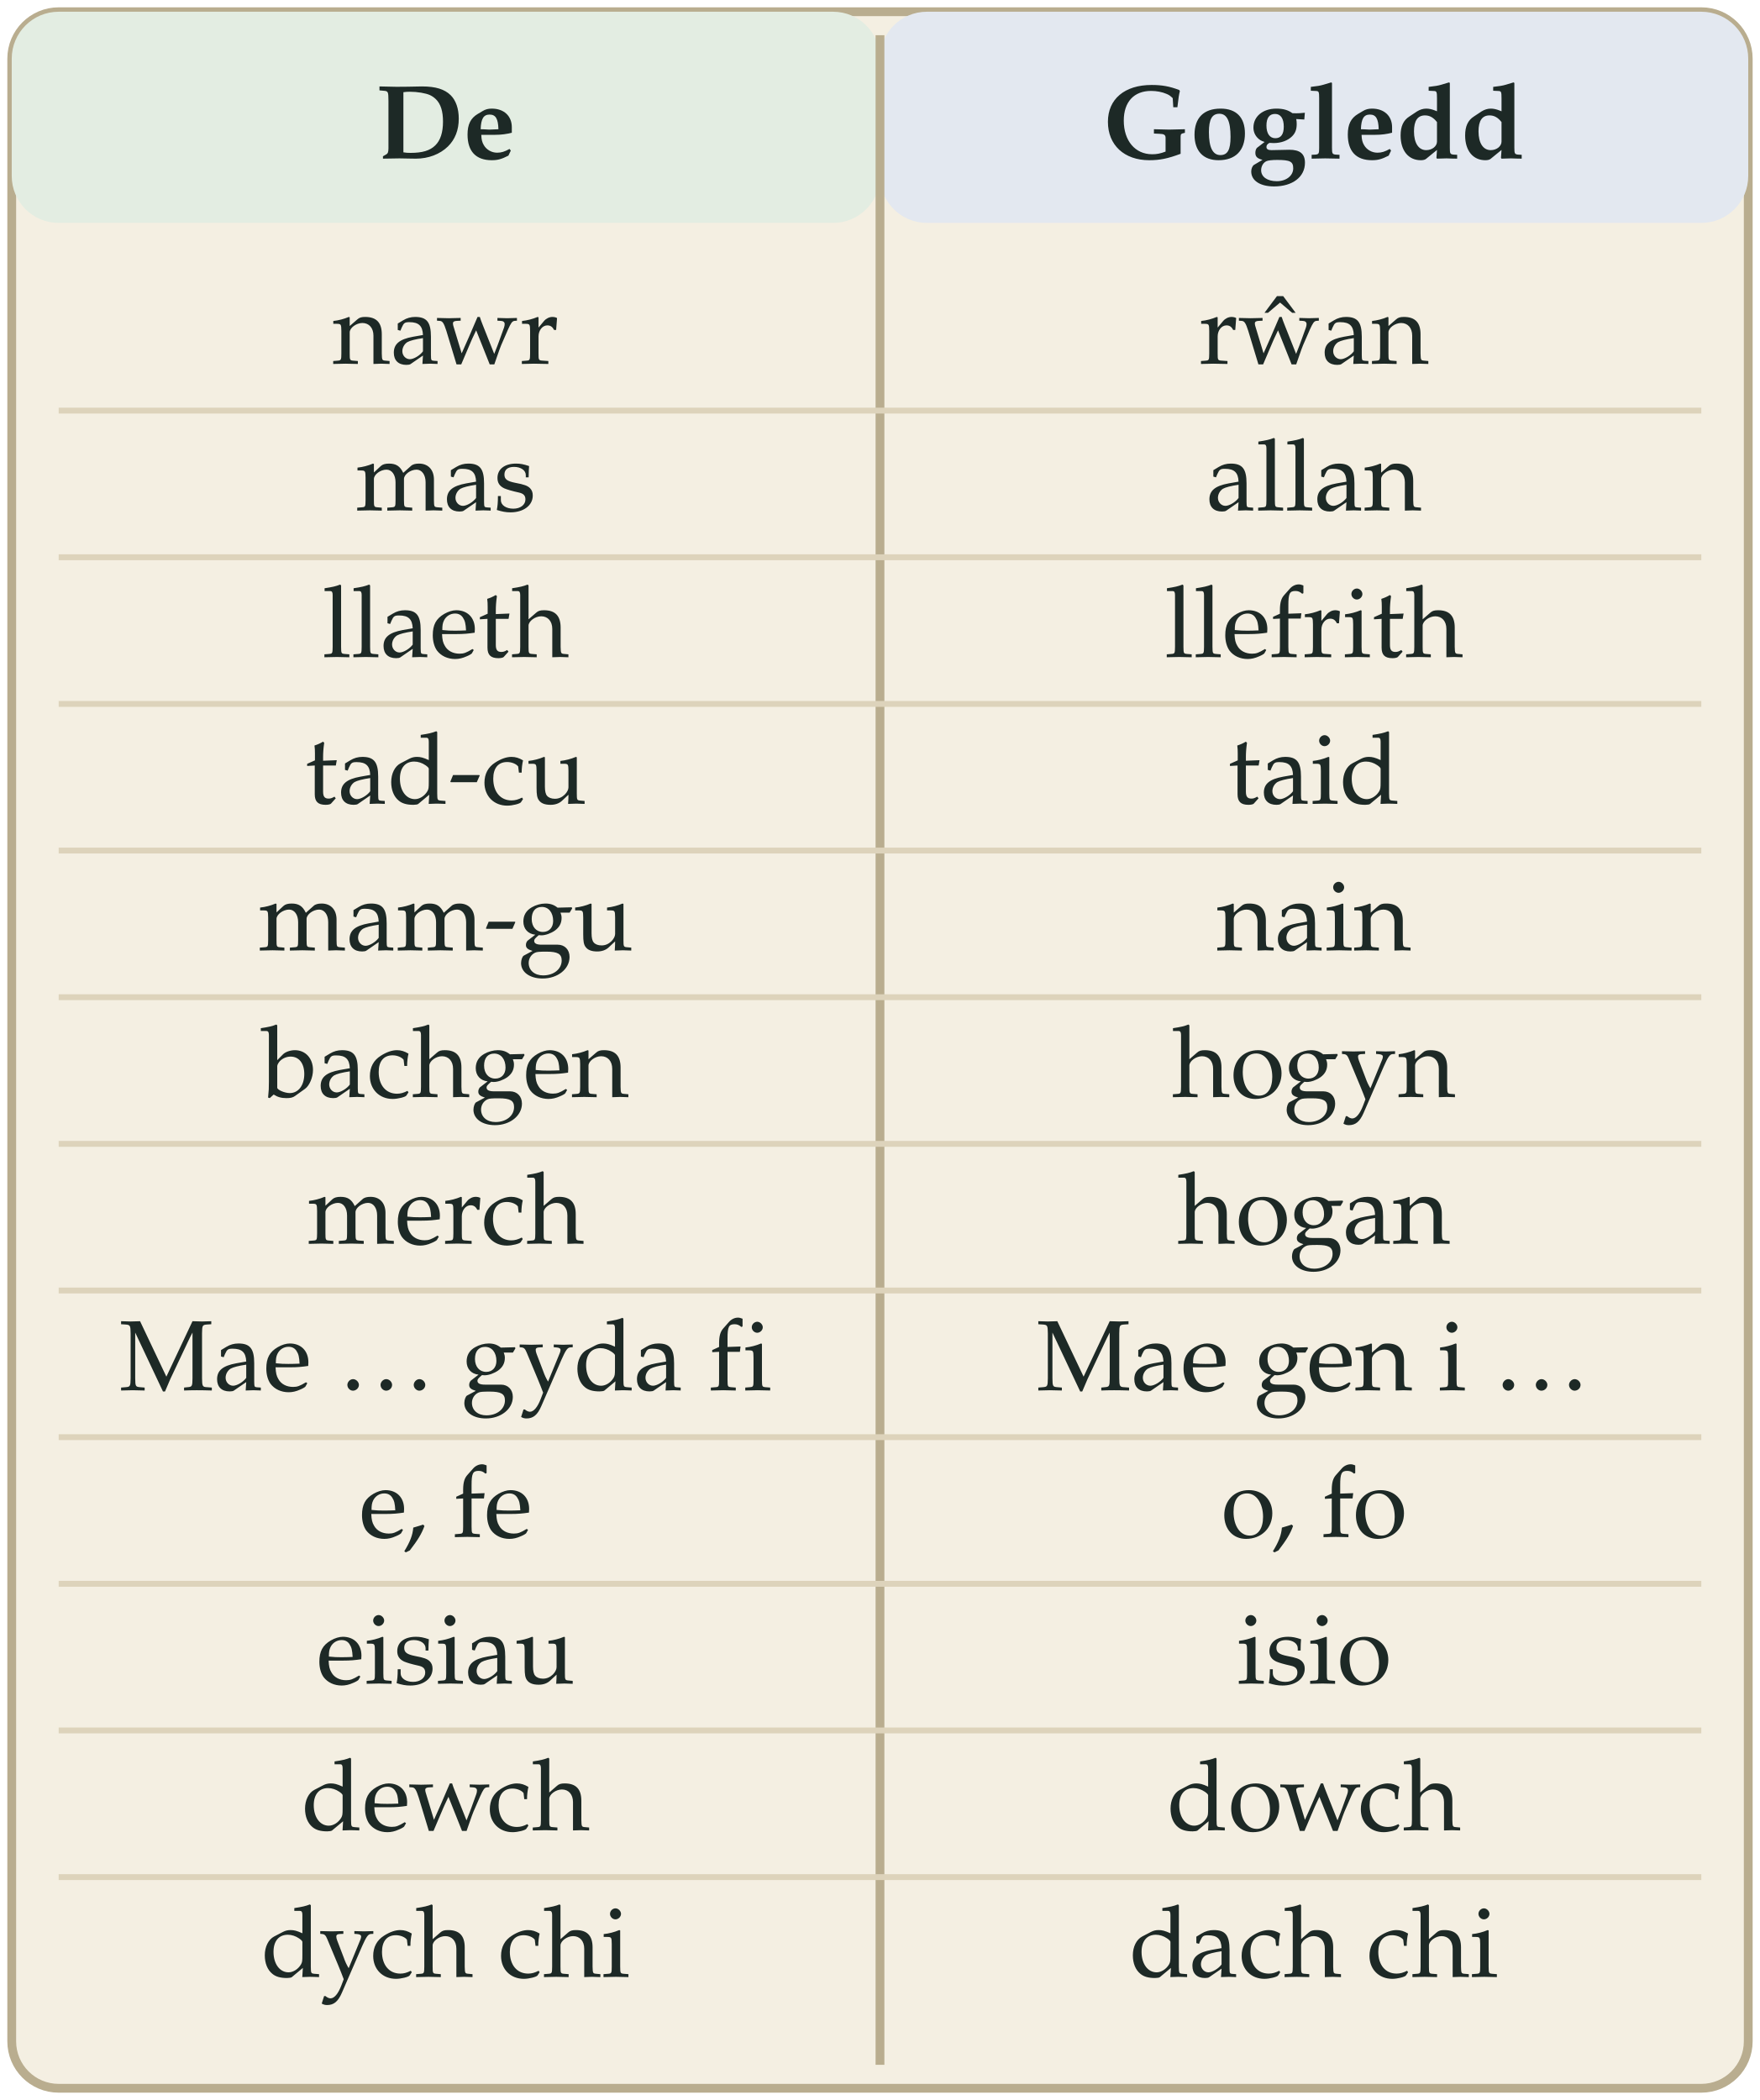
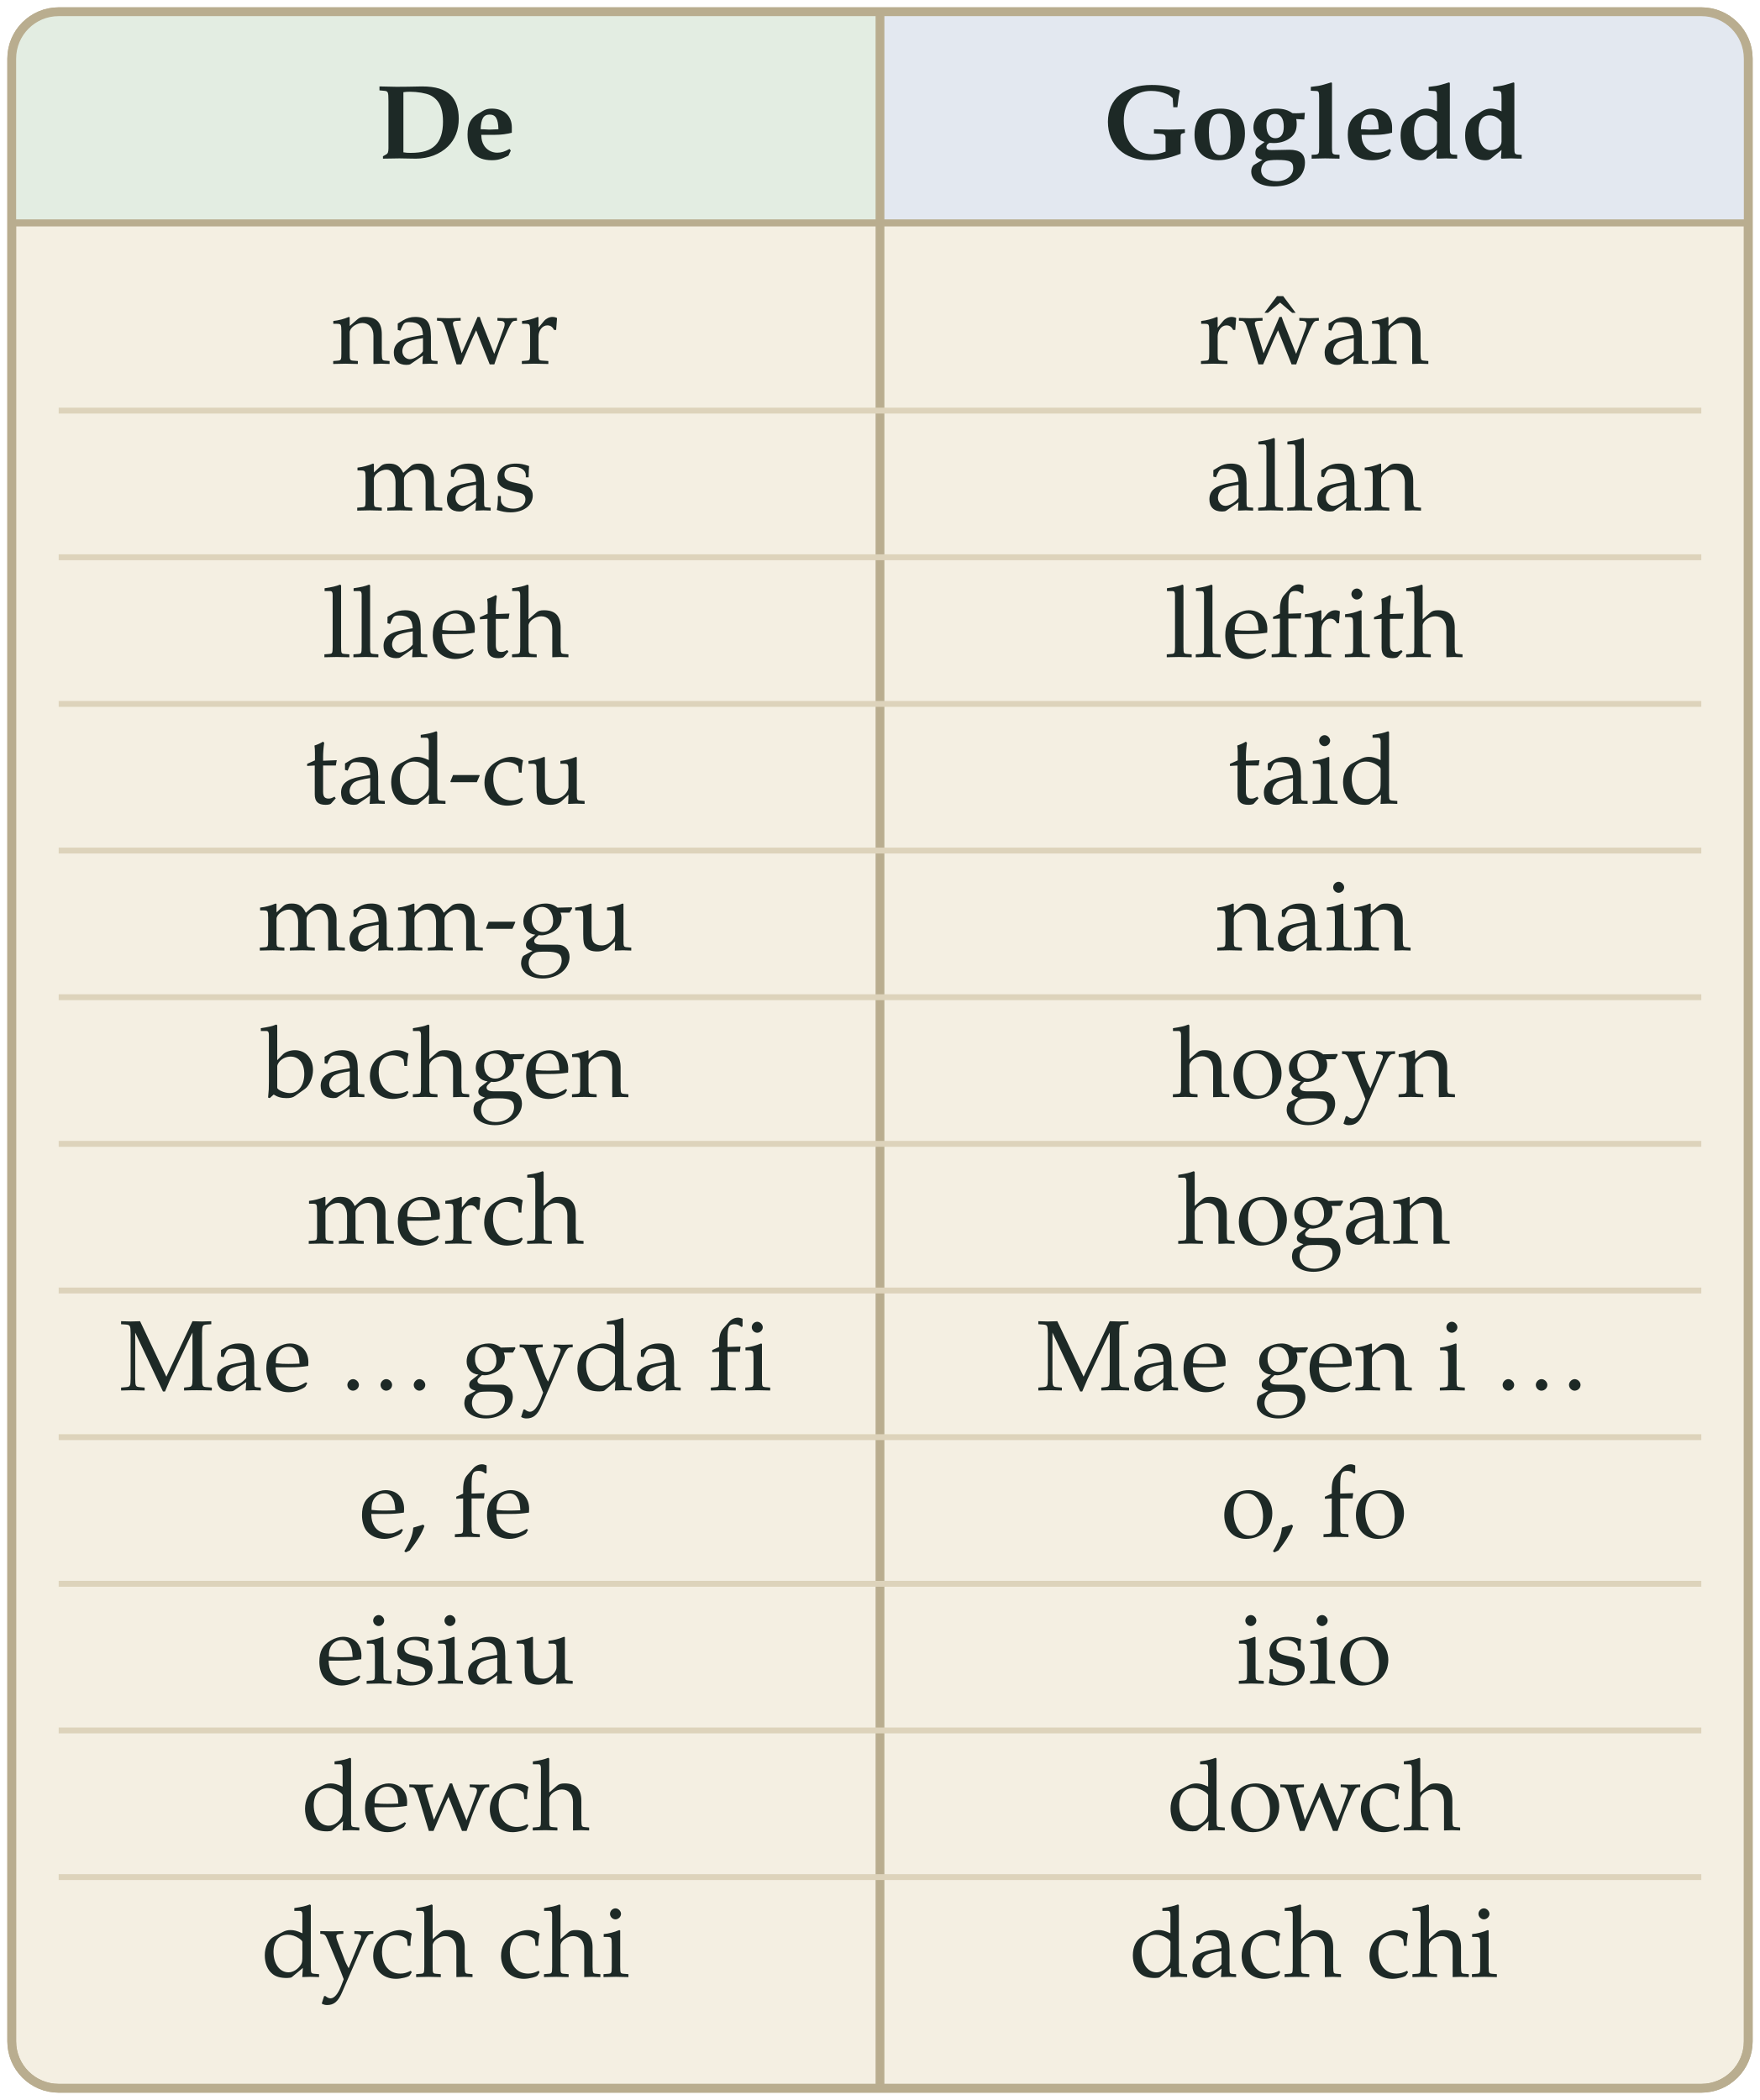
<svg xmlns="http://www.w3.org/2000/svg" viewBox="0 0 300 358" font-family="Georgia, 'Iowan Old Style', 'Palatino Linotype', 'Times New Roman', serif">
  <rect x="2" y="2" width="296" height="354" rx="8" fill="#f4efe2" stroke="#b9ad8f" stroke-width="1.5" />
-   <rect x="2" y="2" width="148" height="36" rx="8" fill="#e3ede2" />
-   <rect x="150" y="2" width="148" height="36" rx="8" fill="#e3e8f0" />
-   <path d="M150,6 V352" stroke="#b9ad8f" stroke-width="1.5" />
+   <path d="M2,10 A8,8 0 0 1 10,2 H150 V38 H2 Z" fill="#e3ede2" />
+   <path d="M150,2 H290 A8,8 0 0 1 298,10 V38 H150 Z" fill="#e3e8f0" />
+   <path d="M2,38 H298" stroke="#b9ad8f" stroke-width="1.2" />
+   <path d="M150,2 V356" stroke="#b9ad8f" stroke-width="1.5" />
+   <rect x="2" y="2" width="296" height="354" rx="8" fill="none" stroke="#b9ad8f" stroke-width="1.5" />
  <g font-size="18" font-weight="bold" fill="#1d2926" text-anchor="middle">
    <text x="76" y="27">De</text>
    <text x="224" y="27">Gogledd</text>
  </g>
  <g font-size="17" fill="#1d2926" text-anchor="middle">
    <text x="76" y="62">nawr</text>
    <text x="224" y="62">rŵan</text>
    <text x="76" y="87">mas</text>
    <text x="224" y="87">allan</text>
    <text x="76" y="112">llaeth</text>
    <text x="224" y="112">llefrith</text>
    <text x="76" y="137">tad-cu</text>
    <text x="224" y="137">taid</text>
    <text x="76" y="162">mam-gu</text>
    <text x="224" y="162">nain</text>
    <text x="76" y="187">bachgen</text>
    <text x="224" y="187">hogyn</text>
    <text x="76" y="212">merch</text>
    <text x="224" y="212">hogan</text>
    <text x="76" y="237">Mae … gyda fi</text>
    <text x="224" y="237">Mae gen i …</text>
    <text x="76" y="262">e, fe</text>
    <text x="224" y="262">o, fo</text>
    <text x="76" y="287">eisiau</text>
    <text x="224" y="287">isio</text>
    <text x="76" y="312">dewch</text>
    <text x="224" y="312">dowch</text>
    <text x="76" y="337">dych chi</text>
    <text x="224" y="337">dach chi</text>
  </g>
  <path d="M10,70 H290" stroke="#ddd3bb" stroke-width="1" />
  <path d="M10,95 H290" stroke="#ddd3bb" stroke-width="1" />
  <path d="M10,120 H290" stroke="#ddd3bb" stroke-width="1" />
  <path d="M10,145 H290" stroke="#ddd3bb" stroke-width="1" />
  <path d="M10,170 H290" stroke="#ddd3bb" stroke-width="1" />
  <path d="M10,195 H290" stroke="#ddd3bb" stroke-width="1" />
  <path d="M10,220 H290" stroke="#ddd3bb" stroke-width="1" />
  <path d="M10,245 H290" stroke="#ddd3bb" stroke-width="1" />
  <path d="M10,270 H290" stroke="#ddd3bb" stroke-width="1" />
  <path d="M10,295 H290" stroke="#ddd3bb" stroke-width="1" />
  <path d="M10,320 H290" stroke="#ddd3bb" stroke-width="1" />
</svg>
